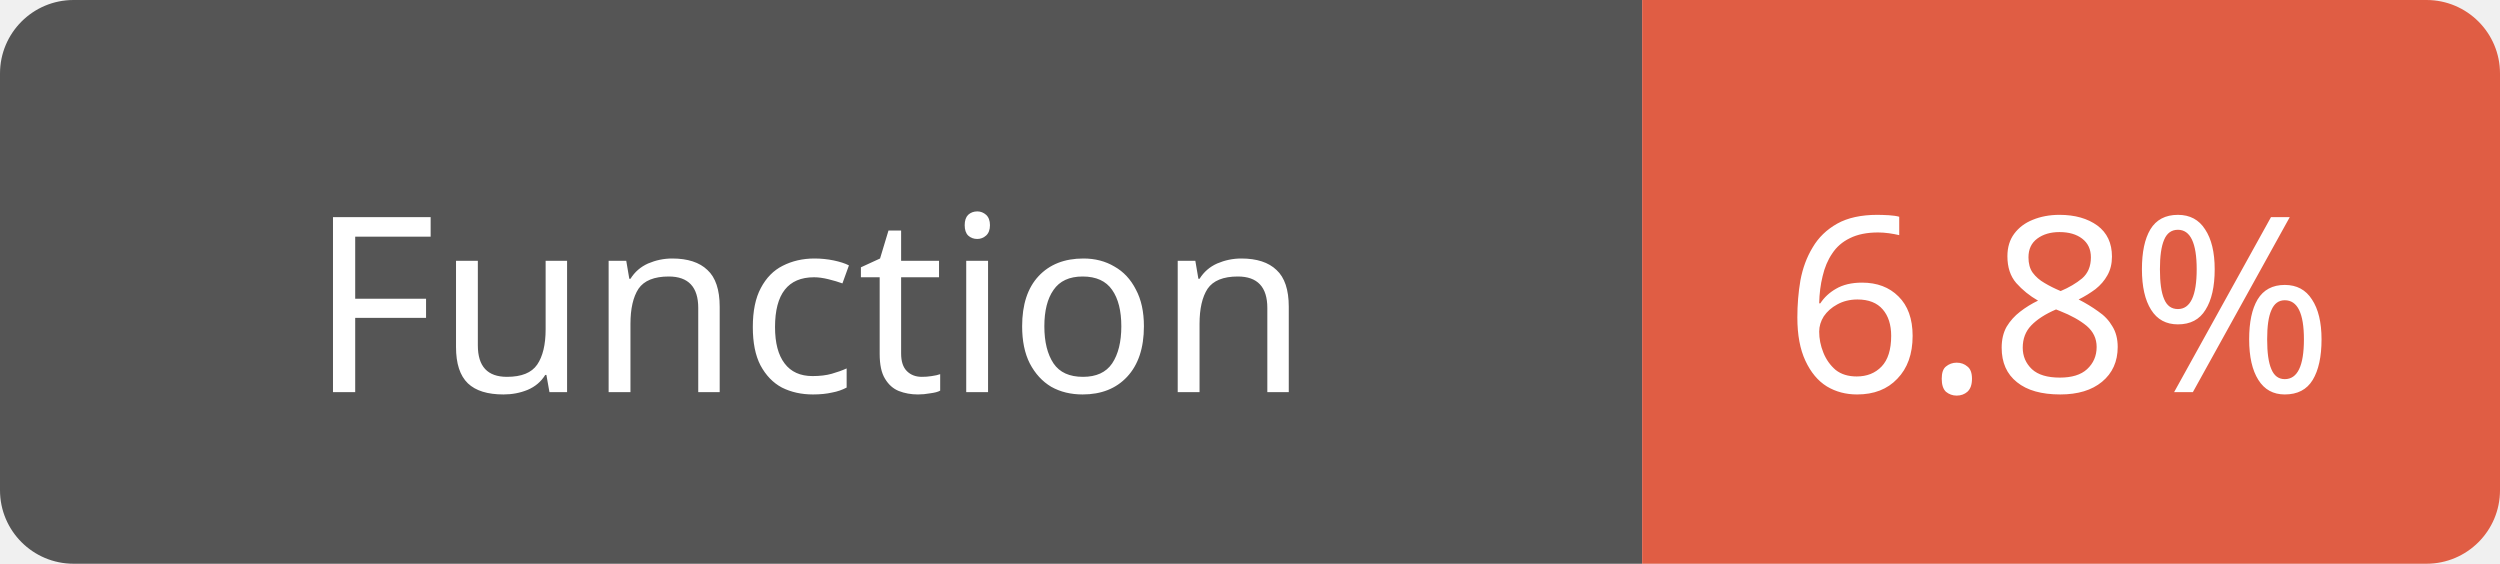
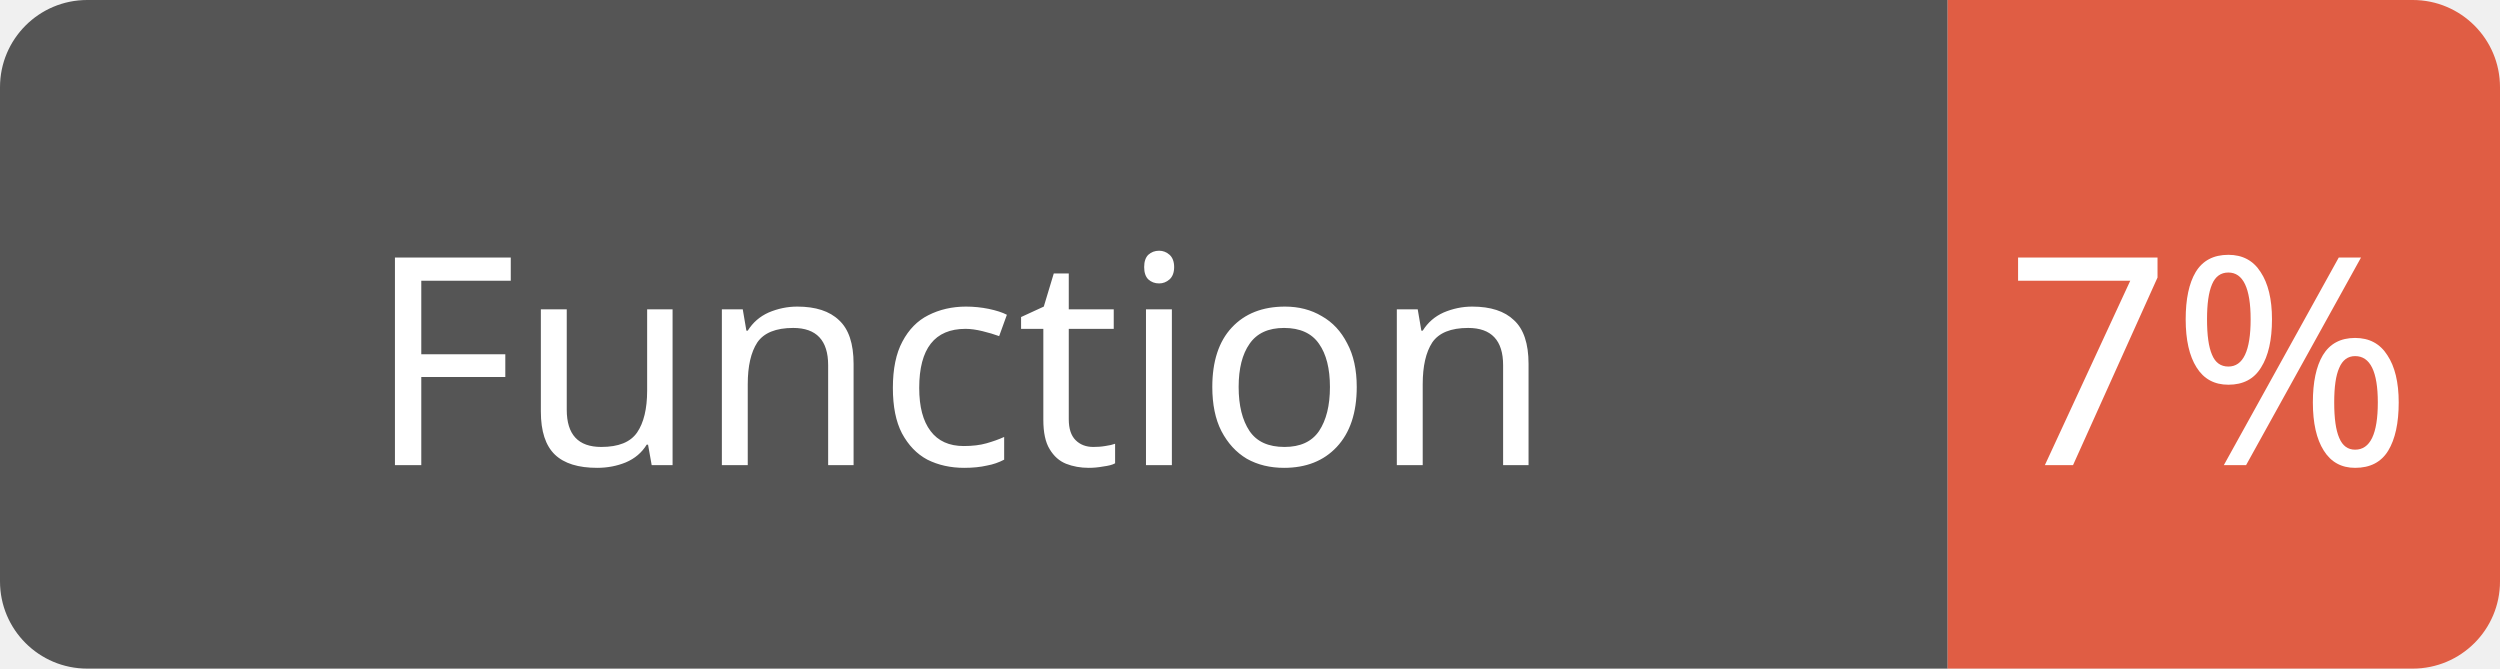
- <svg xmlns="http://www.w3.org/2000/svg" width="102" height="23">
+ <svg xmlns="http://www.w3.org/2000/svg" width="86" height="23">
  <path d="M3,0 h61 h3 v23 h-3 h-61 a3,3 0 0 1 -3,-3 v-17 a3,3 0 0 1 3,-3 z" fill="#555" />
-   <path d="M70,0 h29 a3,3 0 0 1 3,3 v17 a3,3 0 0 1 -3,3 h-29 h-3 v-23 h3 z" fill="#e05d44" />
+   <path d="M70,0 h13 a3,3 0 0 1 3,3 v17 a3,3 0 0 1 -3,3 h-13 h-3 v-23 h3 z" fill="#e05d44" />
  <text x="33" y="16" fill="#fff" font-family="Verdana" font-size="10" text-anchor="middle">Function</text>
-   <text x="84" y="16" fill="#fff" font-family="Verdana" font-size="10" text-anchor="middle">6.8%</text>
+   <text x="76" y="16" fill="#fff" font-family="Verdana" font-size="10" text-anchor="middle">7%</text>
</svg>
